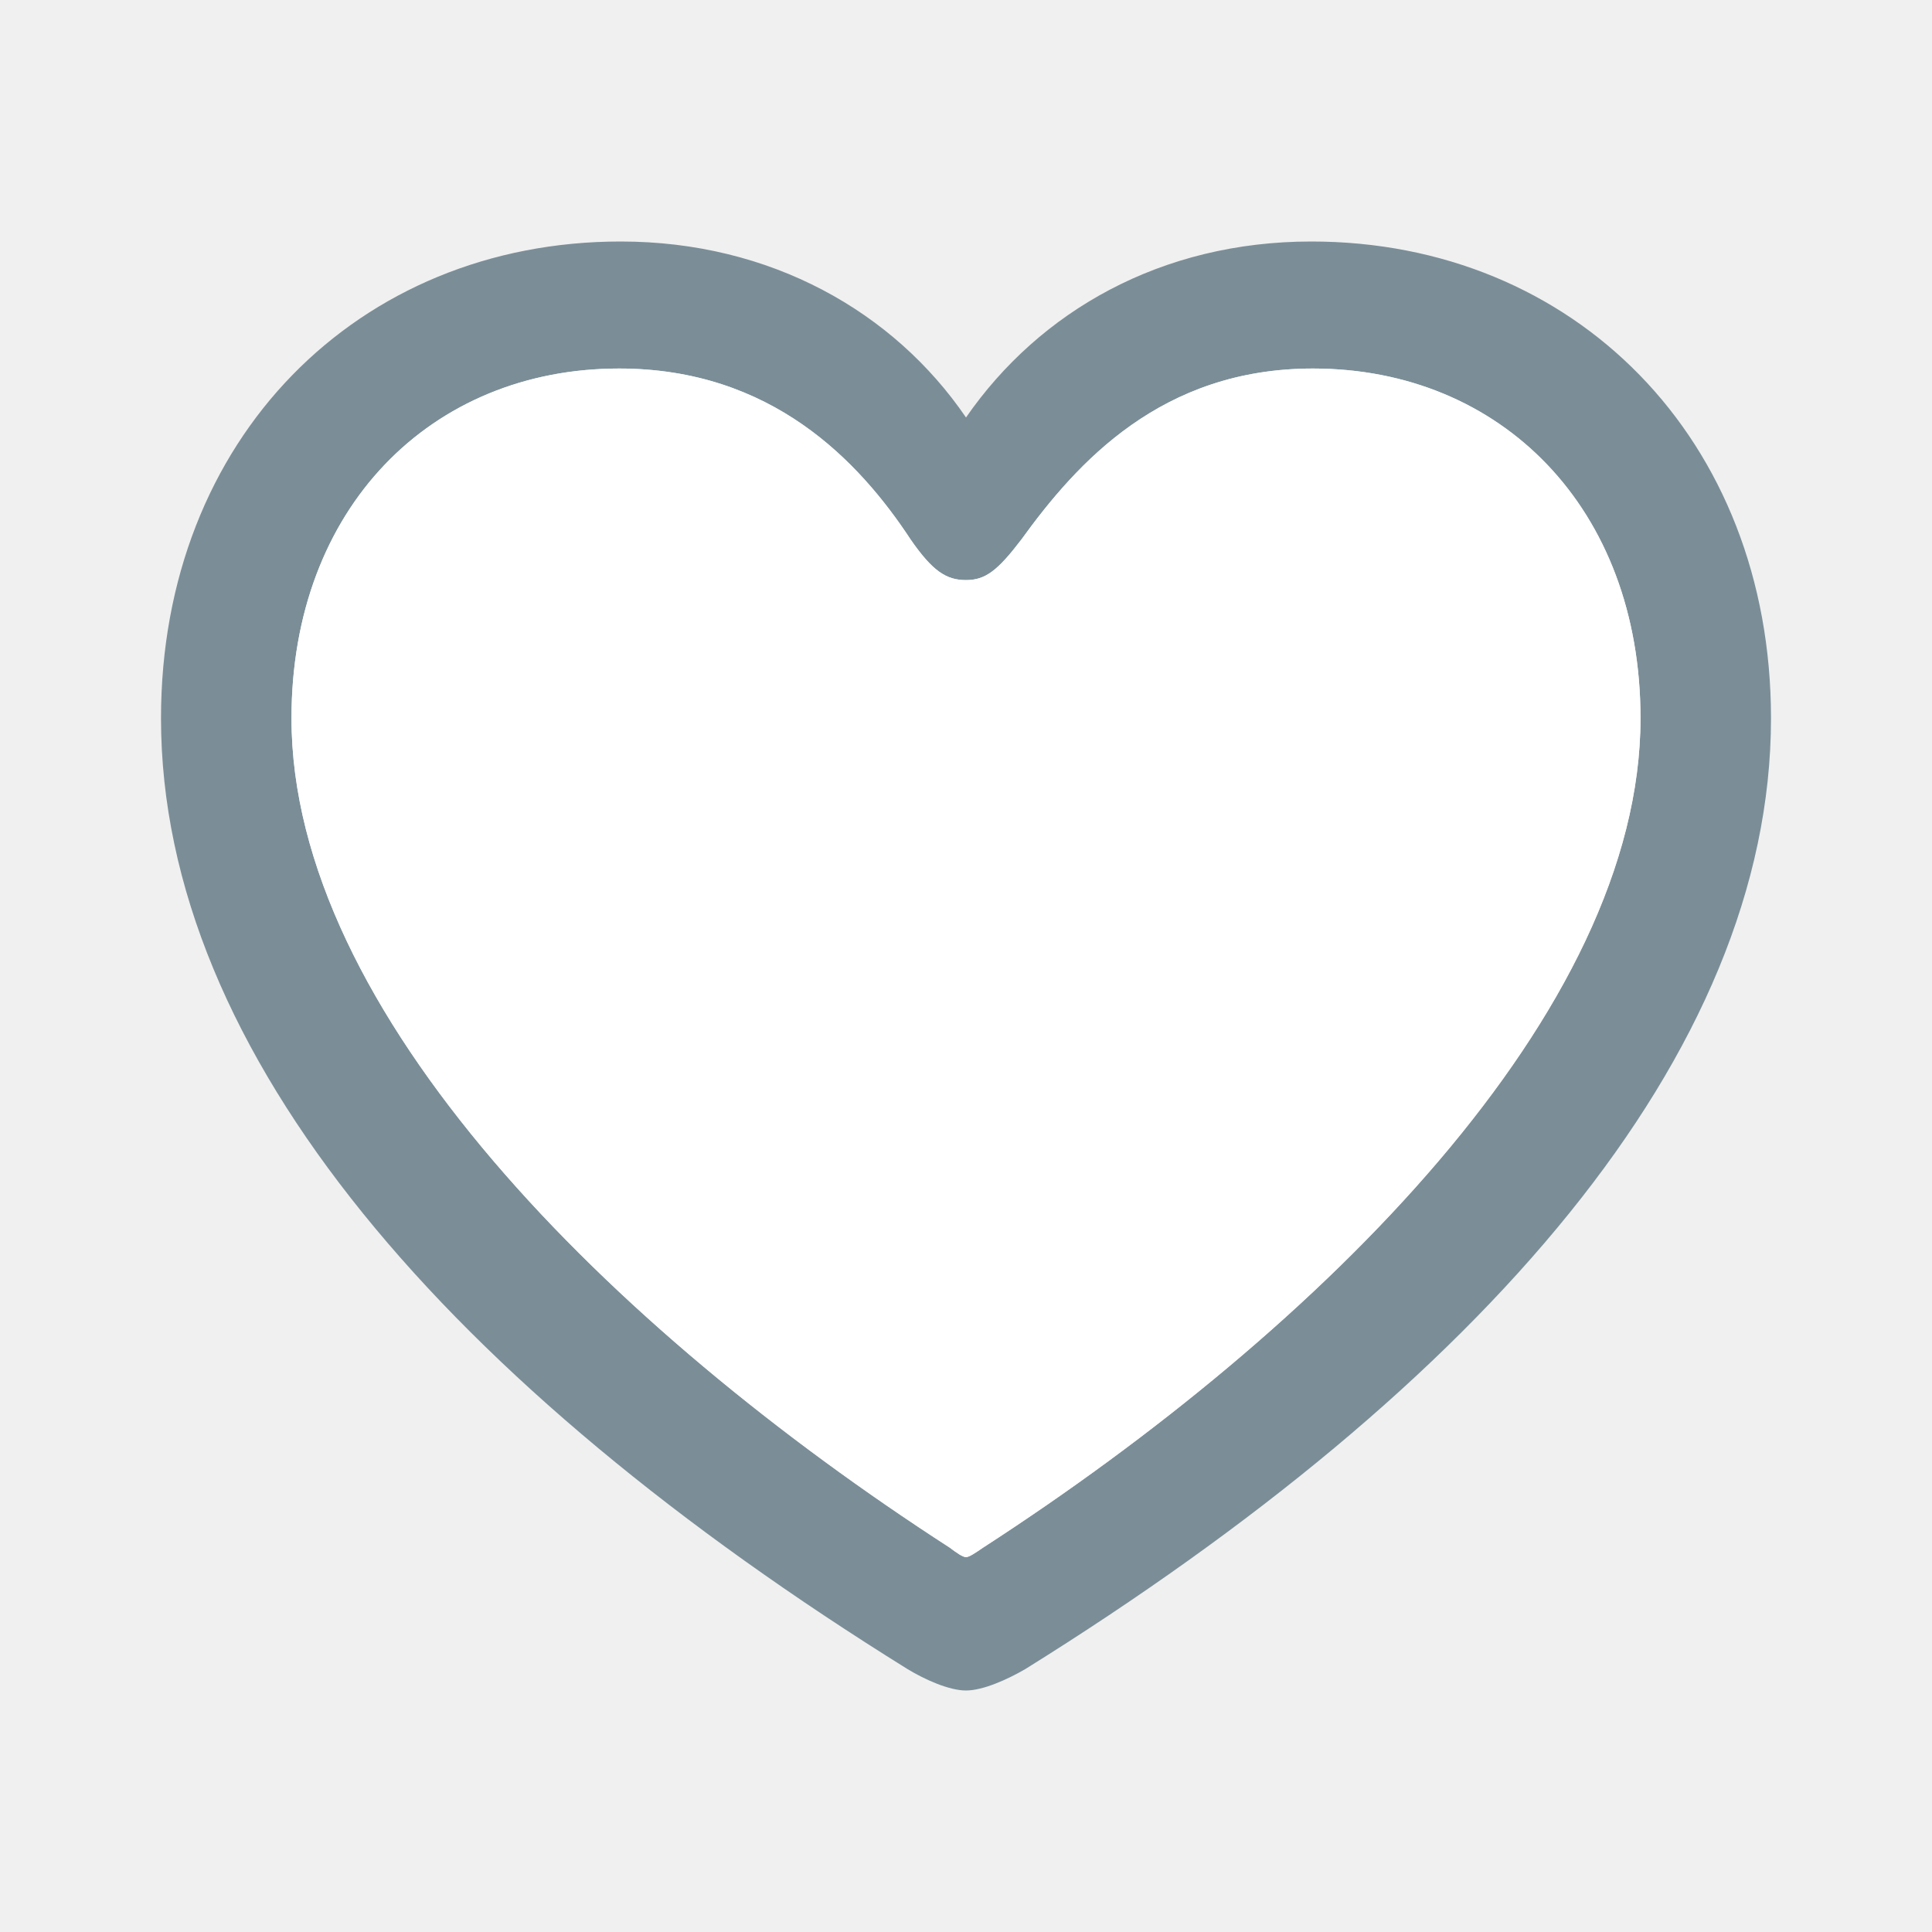
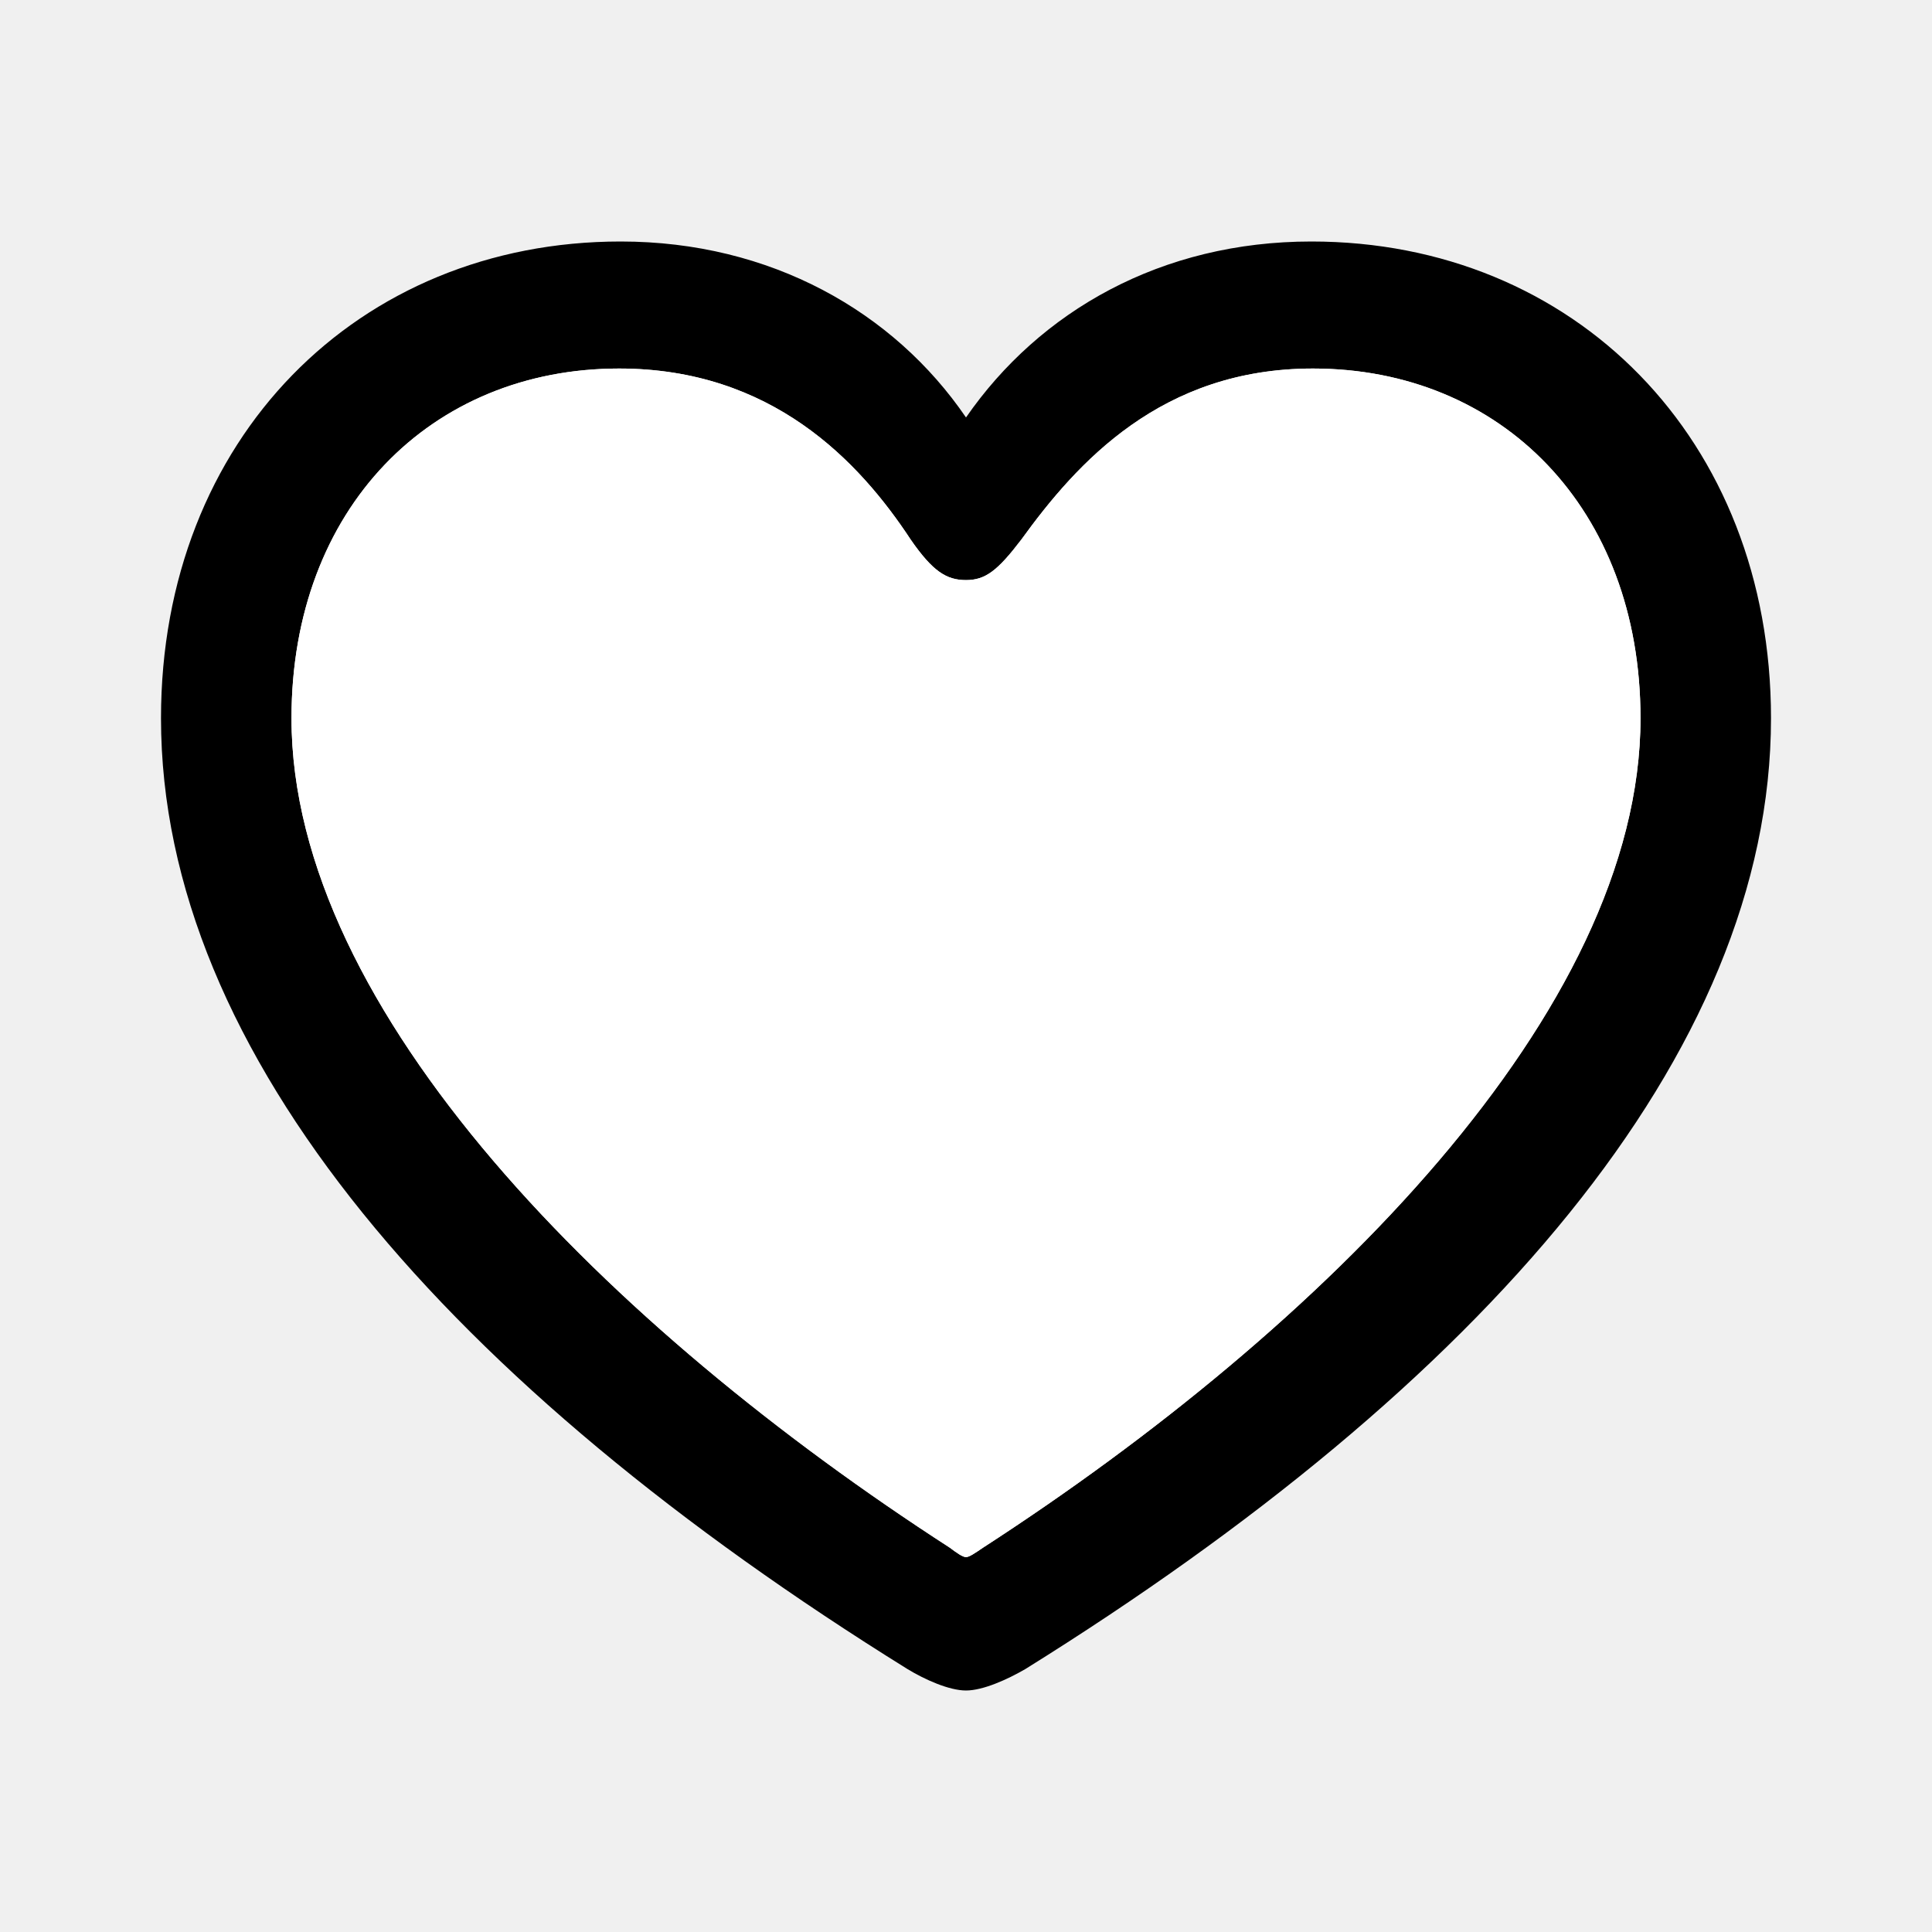
- <svg xmlns="http://www.w3.org/2000/svg" width="24" height="24" viewBox="0 0 24 24" fill="none">
-   <path fill-rule="evenodd" clip-rule="evenodd" d="M12 21C12.211 21 12.514 20.863 12.735 20.735C18.405 17.206 22 13.098 22 8.922C22 5.451 19.553 3 16.29 3C14.427 3 12.916 3.863 12 5.186C11.104 3.873 9.573 3 7.71 3C4.447 3 2 5.451 2 8.922C2 13.098 5.595 17.206 11.275 20.735C11.486 20.863 11.789 21 12 21ZM12 19.343C11.96 19.343 11.889 19.294 11.799 19.226C7.579 16.5 3.621 12.569 3.621 8.922C3.621 6.314 5.353 4.578 7.69 4.578C9.583 4.578 10.671 5.725 11.315 6.706C11.587 7.098 11.758 7.206 12 7.206C12.242 7.206 12.393 7.088 12.685 6.706C13.38 5.745 14.427 4.578 16.31 4.578C18.646 4.578 20.379 6.314 20.379 8.922C20.379 12.569 16.421 16.5 12.211 19.226C12.111 19.294 12.04 19.343 12 19.343Z" fill="#7B8E98" />
+ <svg xmlns="http://www.w3.org/2000/svg" width="24" height="24" viewBox="0 0 24 24">
+   <path fill-rule="evenodd" clip-rule="evenodd" d="M12 21C12.211 21 12.514 20.863 12.735 20.735C18.405 17.206 22 13.098 22 8.922C22 5.451 19.553 3 16.29 3C14.427 3 12.916 3.863 12 5.186C11.104 3.873 9.573 3 7.71 3C4.447 3 2 5.451 2 8.922C2 13.098 5.595 17.206 11.275 20.735C11.486 20.863 11.789 21 12 21ZM12 19.343C11.96 19.343 11.889 19.294 11.799 19.226C7.579 16.5 3.621 12.569 3.621 8.922C3.621 6.314 5.353 4.578 7.69 4.578C9.583 4.578 10.671 5.725 11.315 6.706C11.587 7.098 11.758 7.206 12 7.206C12.242 7.206 12.393 7.088 12.685 6.706C13.38 5.745 14.427 4.578 16.31 4.578C18.646 4.578 20.379 6.314 20.379 8.922C20.379 12.569 16.421 16.5 12.211 19.226C12.111 19.294 12.04 19.343 12 19.343Z" />
  <path fill-rule="evenodd" clip-rule="evenodd" d="M12 19.343C11.96 19.343 11.889 19.294 11.799 19.226C7.579 16.5 3.621 12.569 3.621 8.922C3.621 6.314 5.353 4.578 7.69 4.578C9.583 4.578 10.671 5.726 11.315 6.706C11.587 7.098 11.758 7.206 12 7.206C12.242 7.206 12.393 7.088 12.685 6.706C13.38 5.745 14.427 4.578 16.31 4.578C18.646 4.578 20.379 6.314 20.379 8.922C20.379 12.569 16.421 16.5 12.211 19.226C12.111 19.294 12.04 19.343 12 19.343Z" fill="white" />
</svg>
